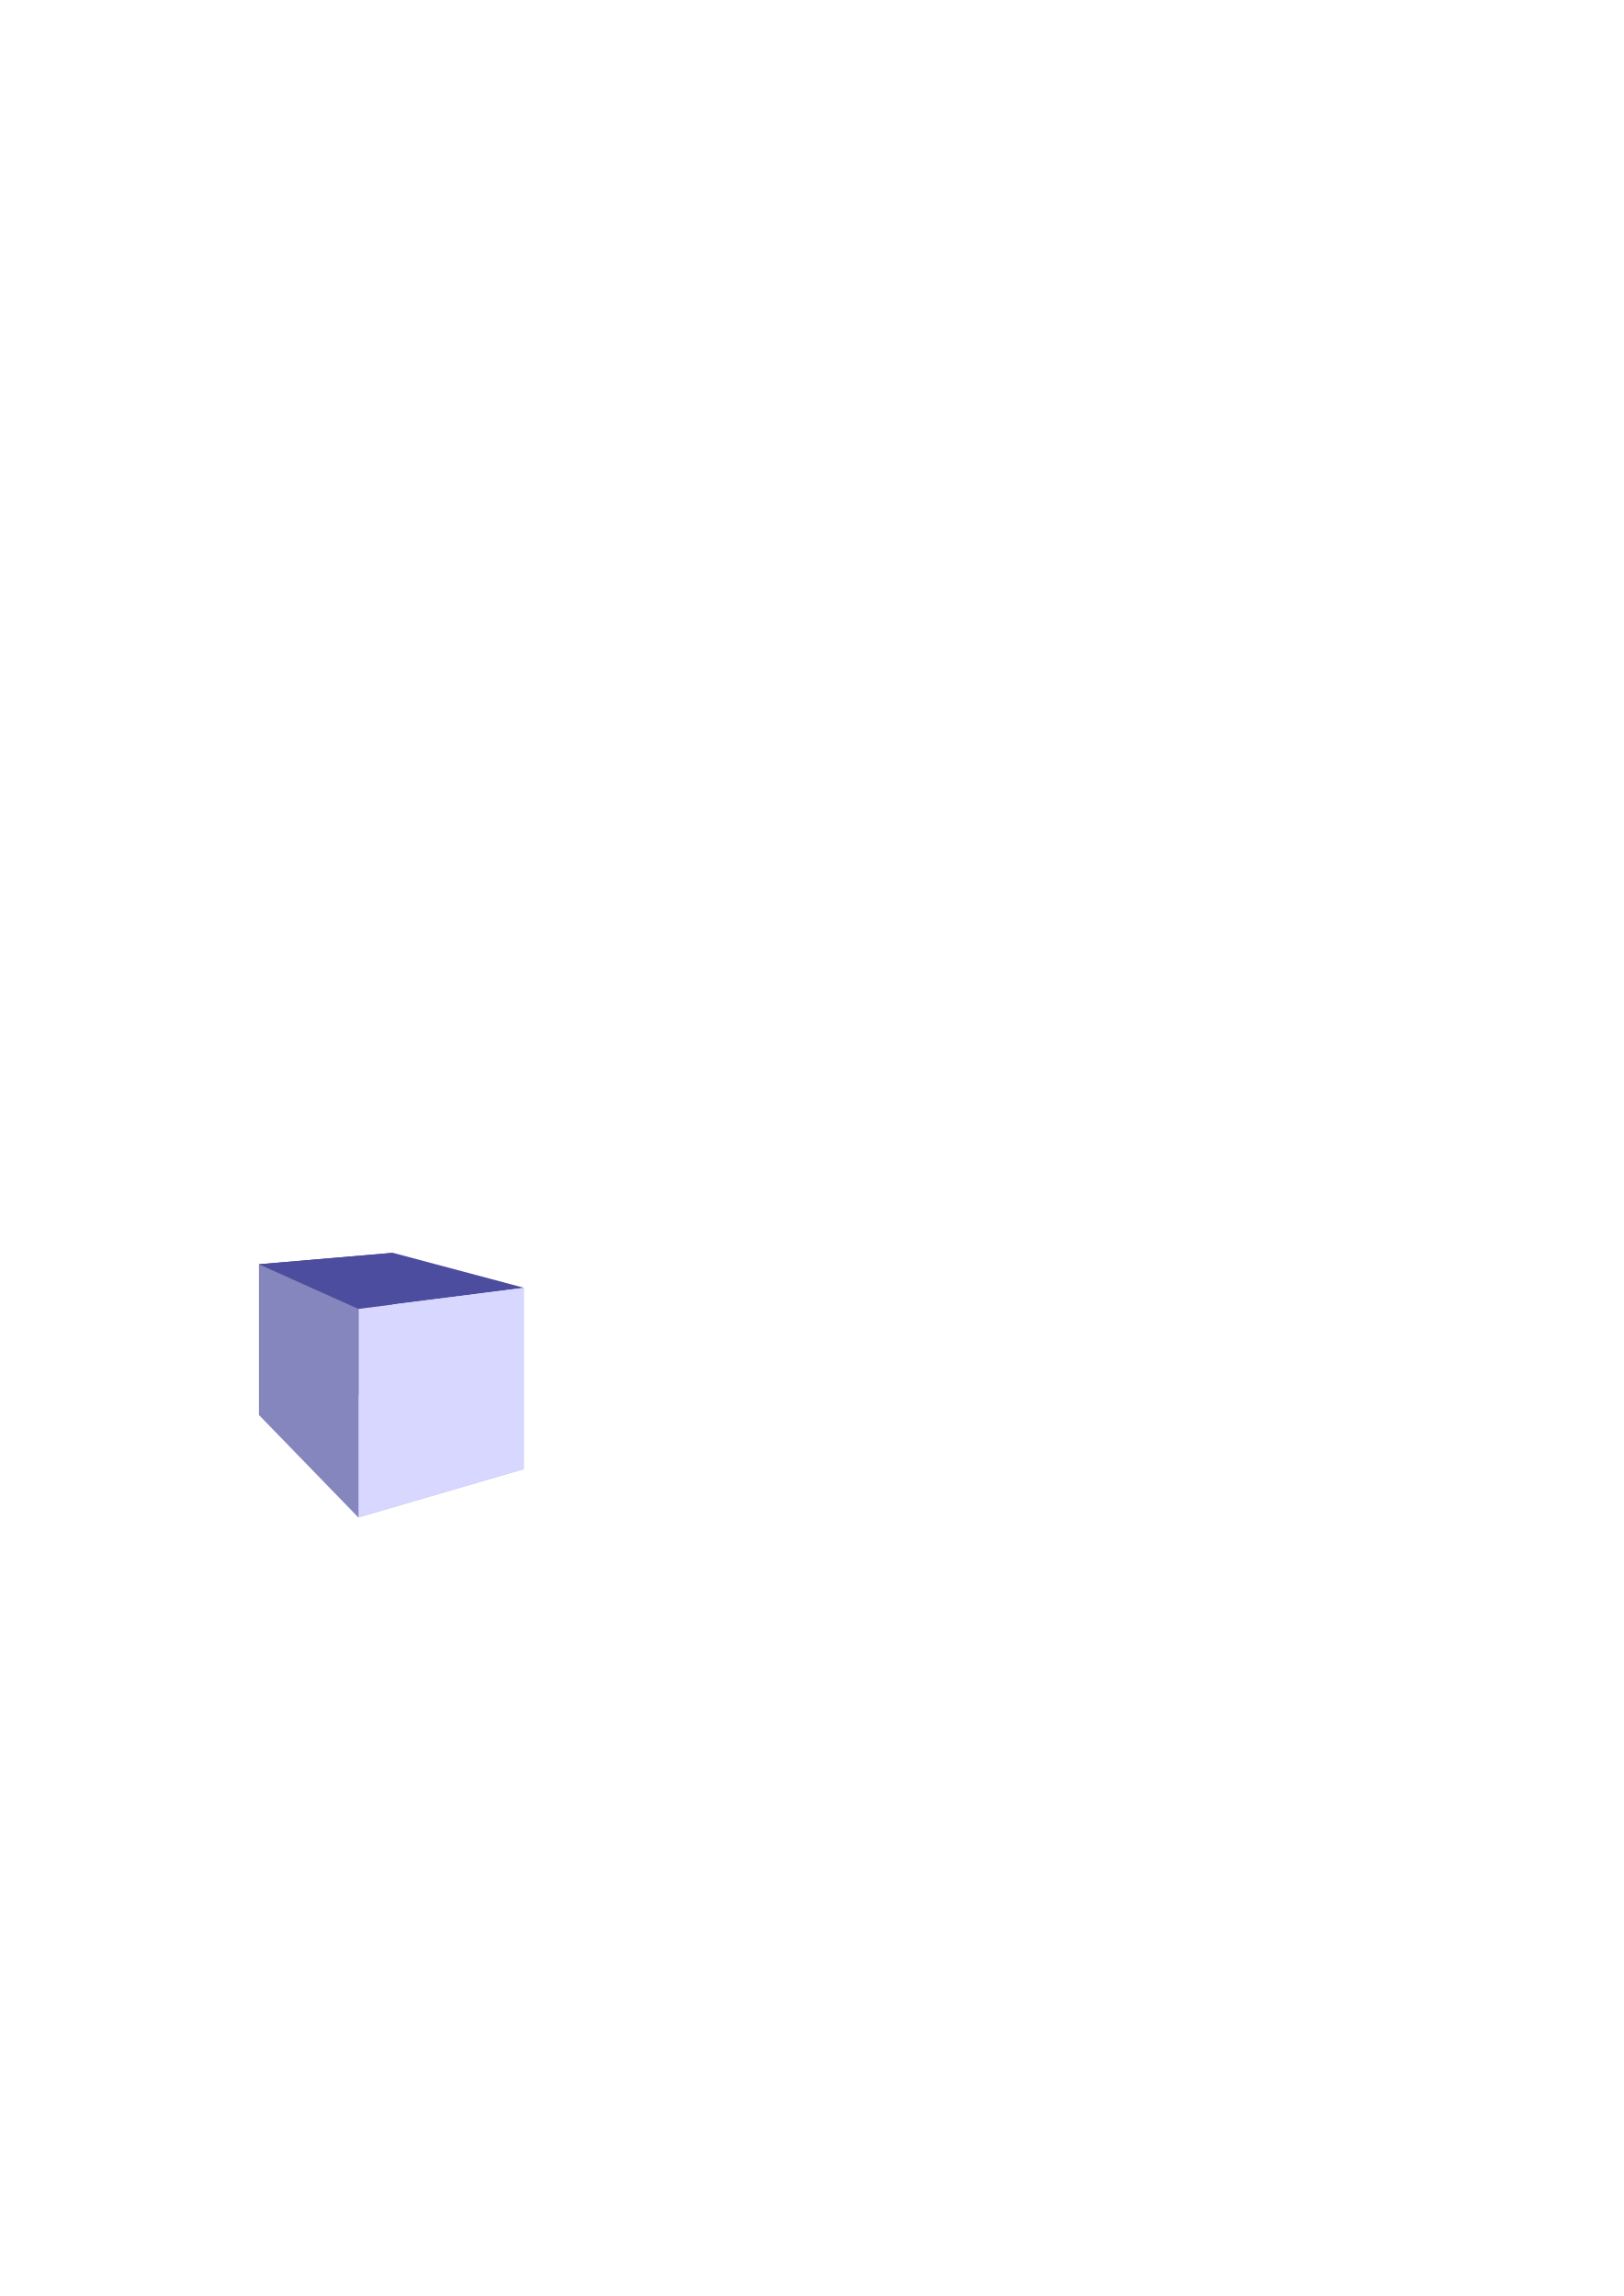
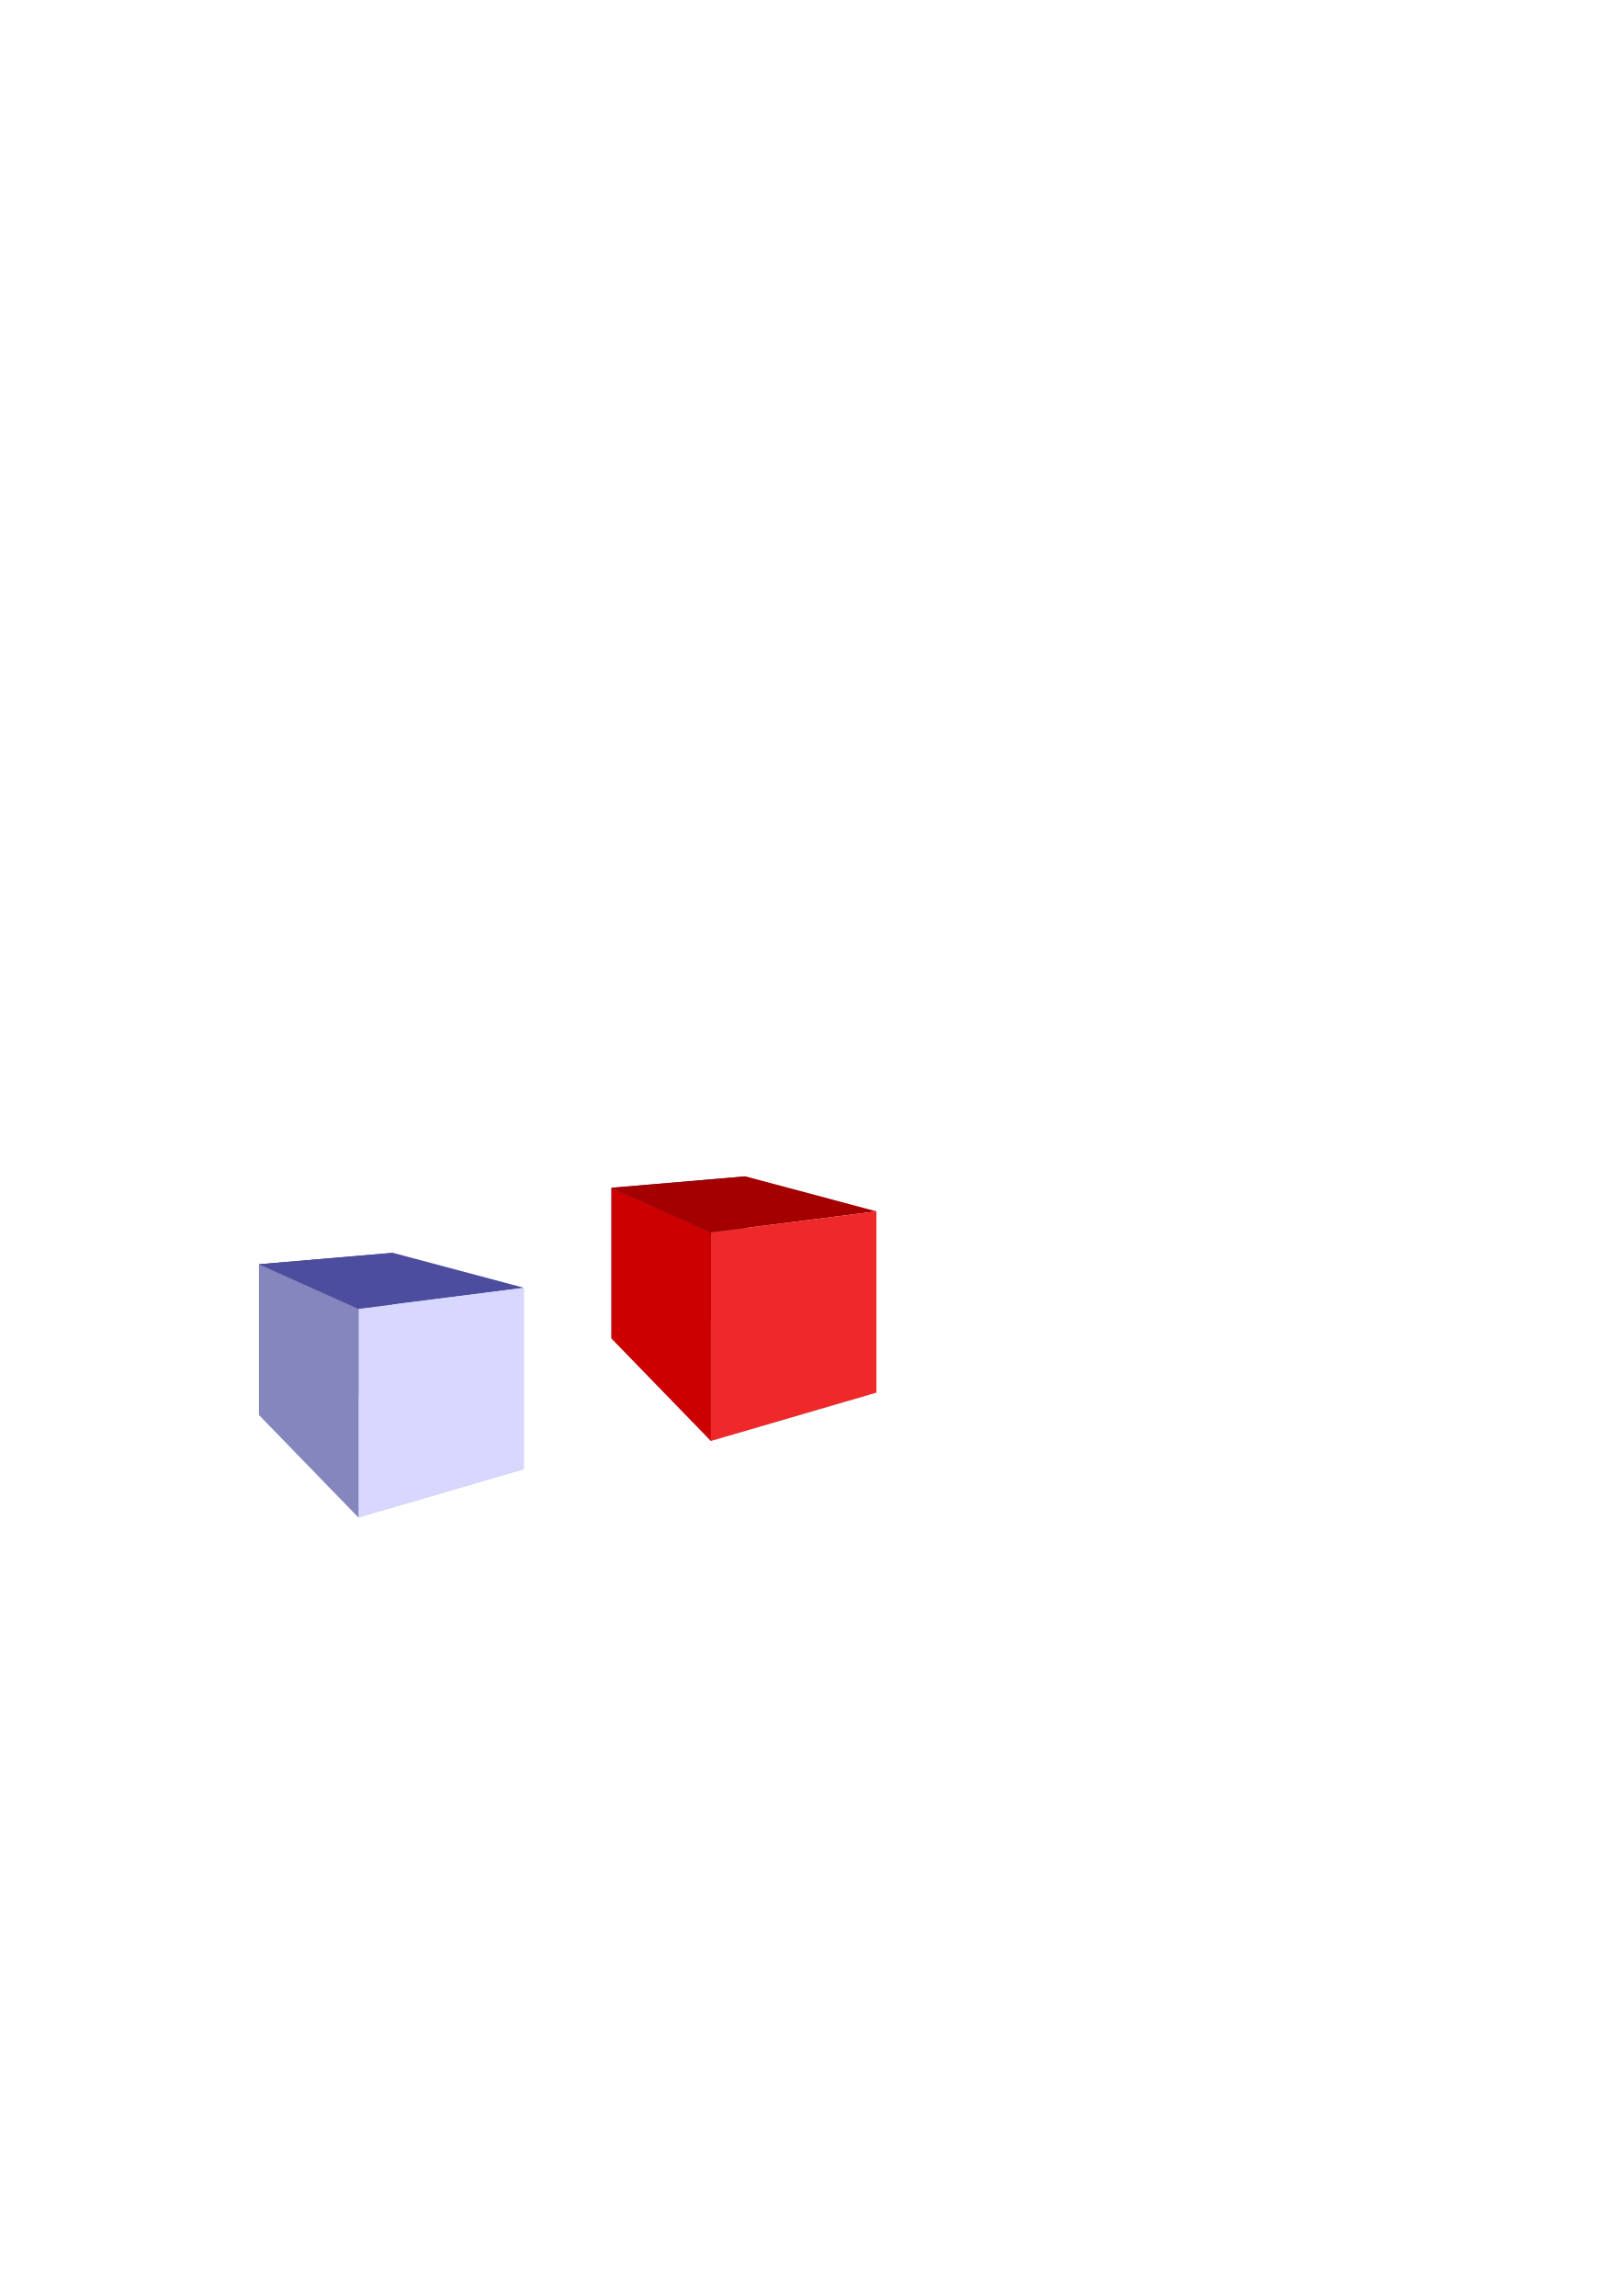
<svg xmlns="http://www.w3.org/2000/svg" width="744.094" height="1052.362" id="svg2" version="1.1">
  <defs id="defs4">
    </defs>
  <g id="layer1">
    <path id="path3019" style="fill:#afafde;fill-opacity:1;fill-rule:evenodd;stroke:none" d="m 118.692,648.524 45.563,46.965 75.876,-22.155 -60.075,-36.814 z" />
    <path id="path3021" style="fill:#353564;fill-opacity:1;fill-rule:evenodd;stroke:none" d="m 118.692,579.463 0,69.061 61.364,-12.004 0,-62.285 z" />
    <path id="path3023" style="fill:#e9e9ff;fill-opacity:1;fill-rule:evenodd;stroke:none" d="m 180.056,574.235 60.075,16.033 0,83.066 -60.075,-36.814 z" />
    <path id="path3025" style="fill:#4d4d9f;fill-opacity:1;fill-rule:evenodd;stroke:none" d="m 118.692,579.463 45.563,20.454 75.876,-9.649 -60.075,-16.033 z" />
    <path id="path3027" style="fill:#d7d7ff;fill-opacity:1;fill-rule:evenodd;stroke:none" d="m 164.255,599.917 0,95.572 75.876,-22.155 0,-83.066 z" />
    <path id="path3029" style="fill:#8686bf;fill-opacity:1;fill-rule:evenodd;stroke:none" d="m 118.692,579.463 45.563,20.454 0,95.572 -45.563,-46.965 z" />
+     <path id="path3019-4" style="fill:#afafde;fill-opacity:1;fill-rule:evenodd;stroke:none" d="m 280.207,613.476 45.563,46.965 75.876,-22.155 -60.075,-36.814 z" />
+     <path id="path3021-1" style="fill:#353564;fill-opacity:1;fill-rule:evenodd;stroke:none" d="m 280.207,544.415 0,69.061 61.364,-12.004 0,-62.285 z" />
+     <path id="path3023-7" style="fill:#e9e9ff;fill-opacity:1;fill-rule:evenodd;stroke:none" d="m 341.571,539.187 60.075,16.033 0,83.066 -60.075,-36.814 z" />
+     <path id="path3025-5" style="fill:#a40000;fill-opacity:1;fill-rule:evenodd;stroke:none" d="m 280.207,544.415 45.563,20.454 75.876,-9.649 -60.075,-16.033 z" />
+     <path id="path3027-3" style="fill:#ef2929;fill-opacity:1;fill-rule:evenodd;stroke:none" d="m 325.77,564.869 0,95.572 75.876,-22.155 0,-83.066 z" />
+     <path id="path3029-7" style="fill:#cc0000;fill-opacity:1;fill-rule:evenodd;stroke:none" d="m 280.207,544.415 45.563,20.454 0,95.572 -45.563,-46.965 z" />
  </g>
</svg>
